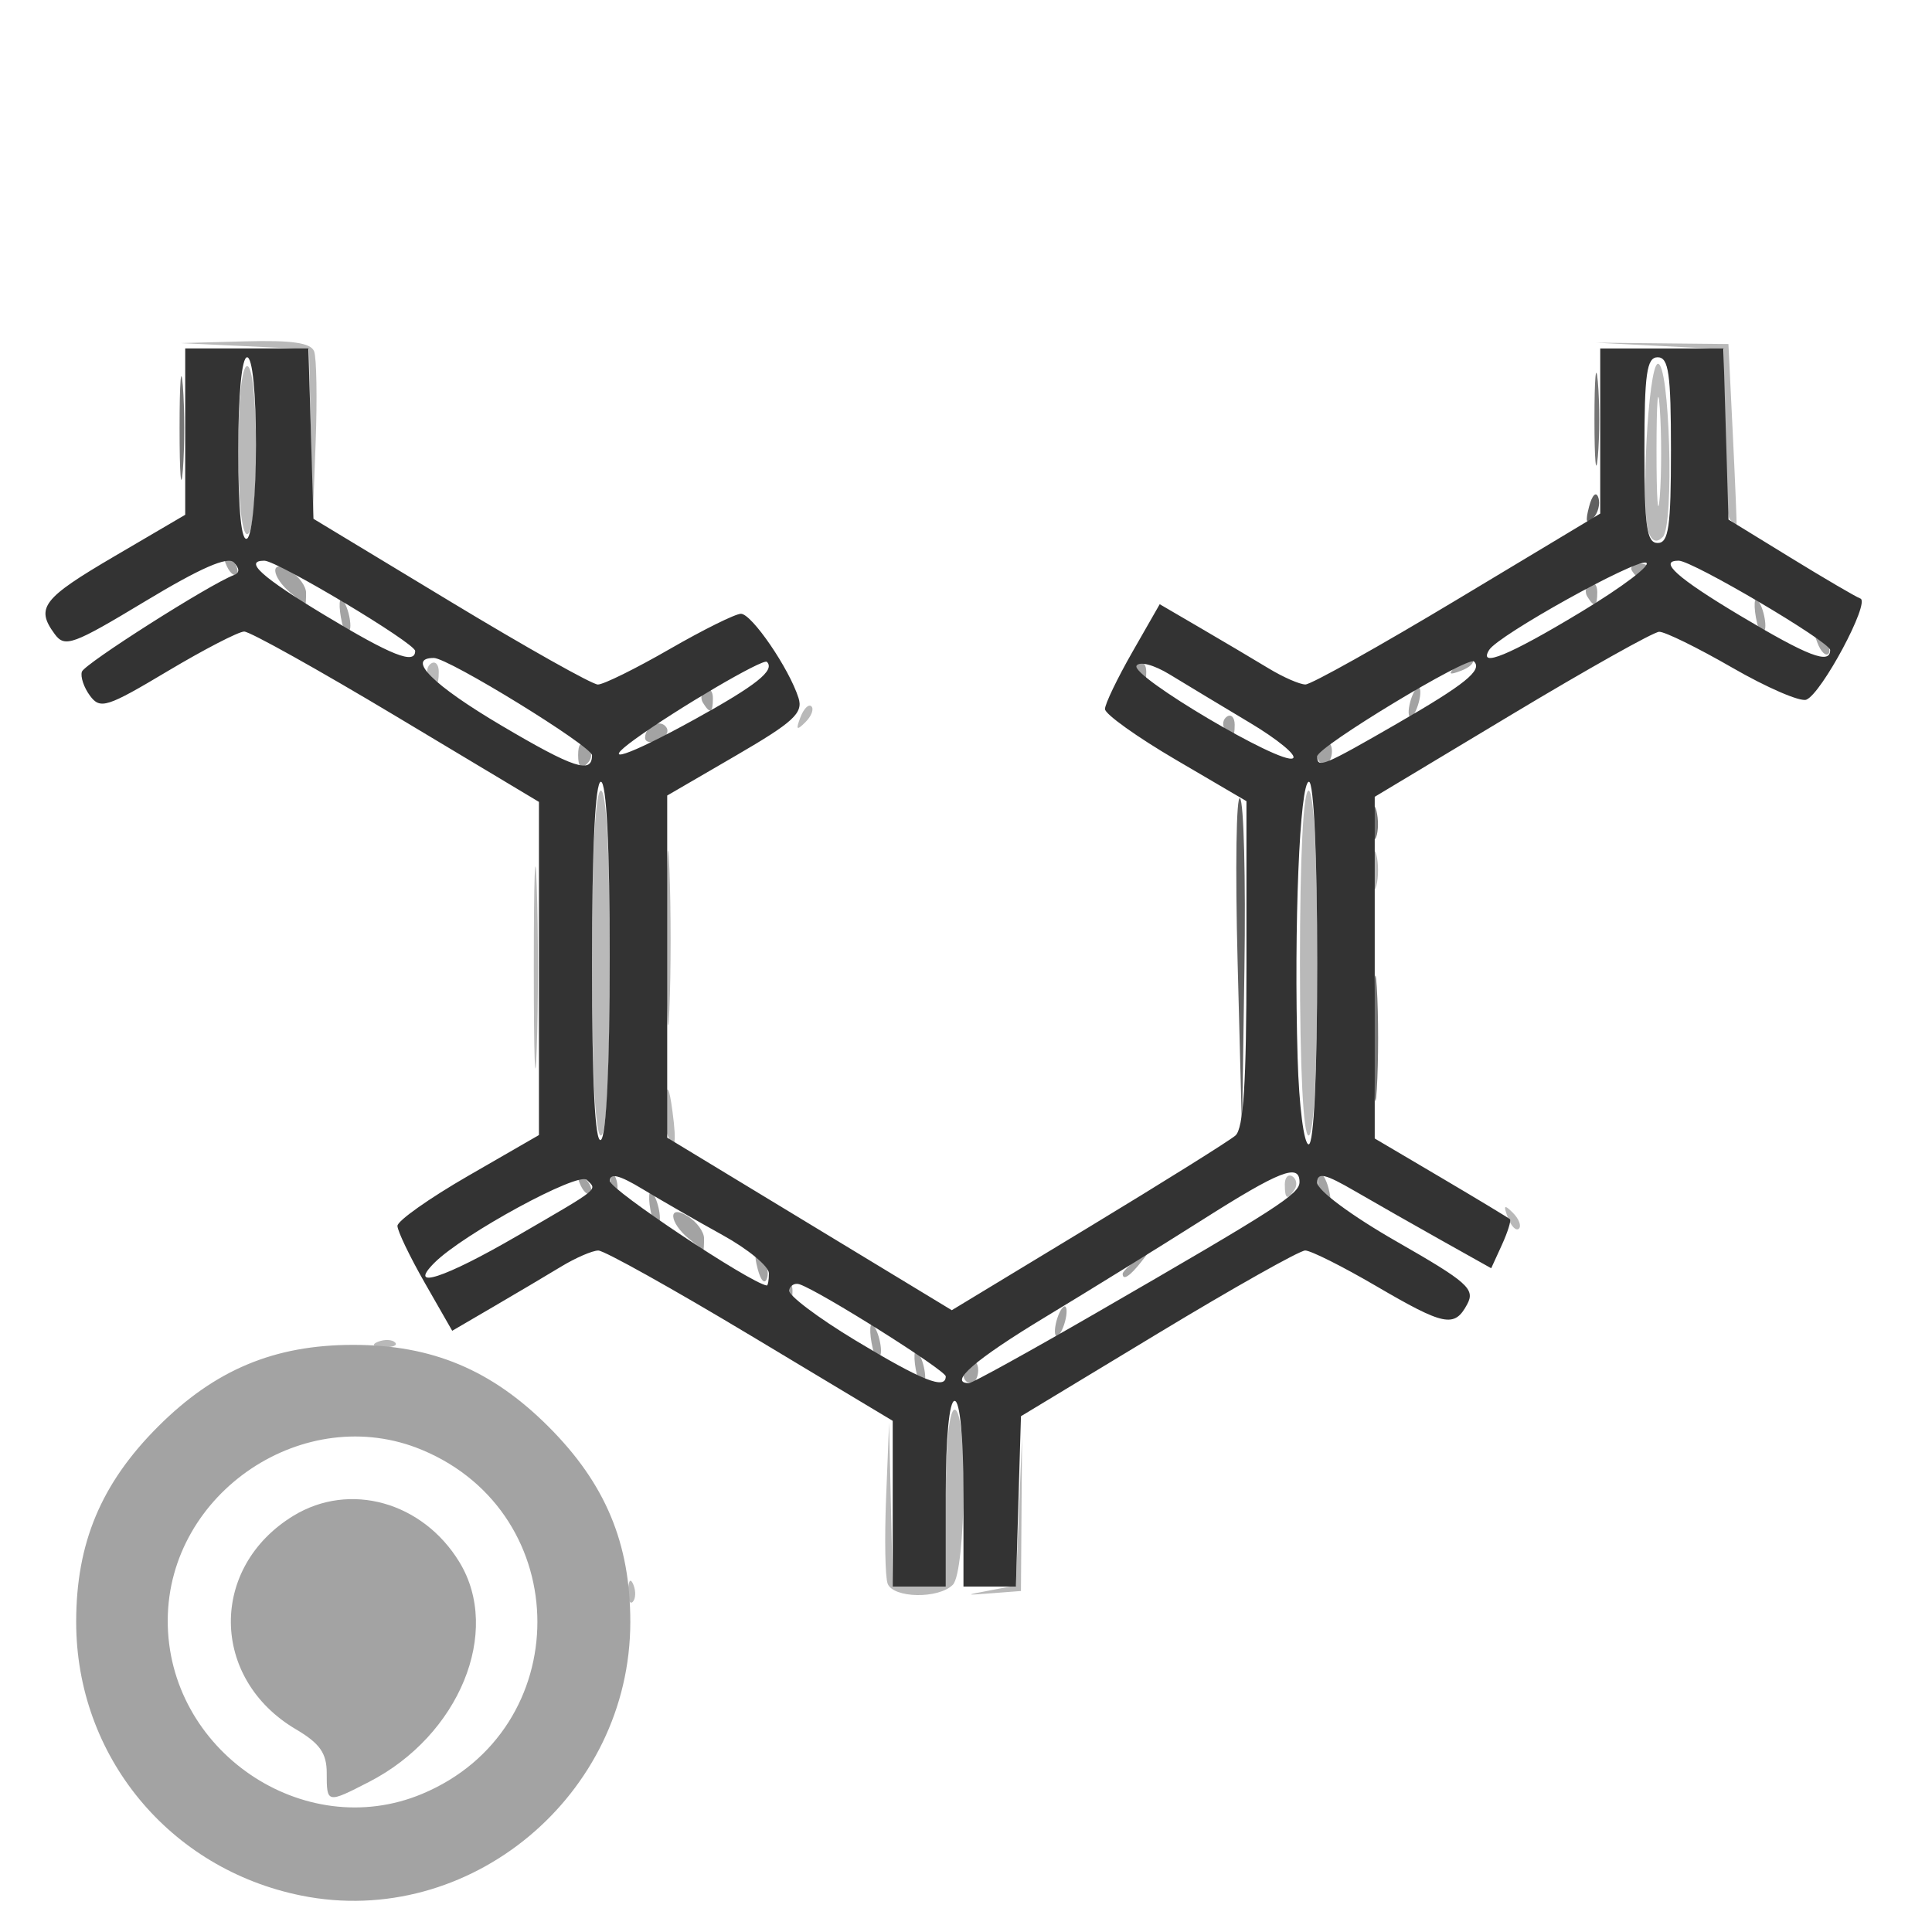
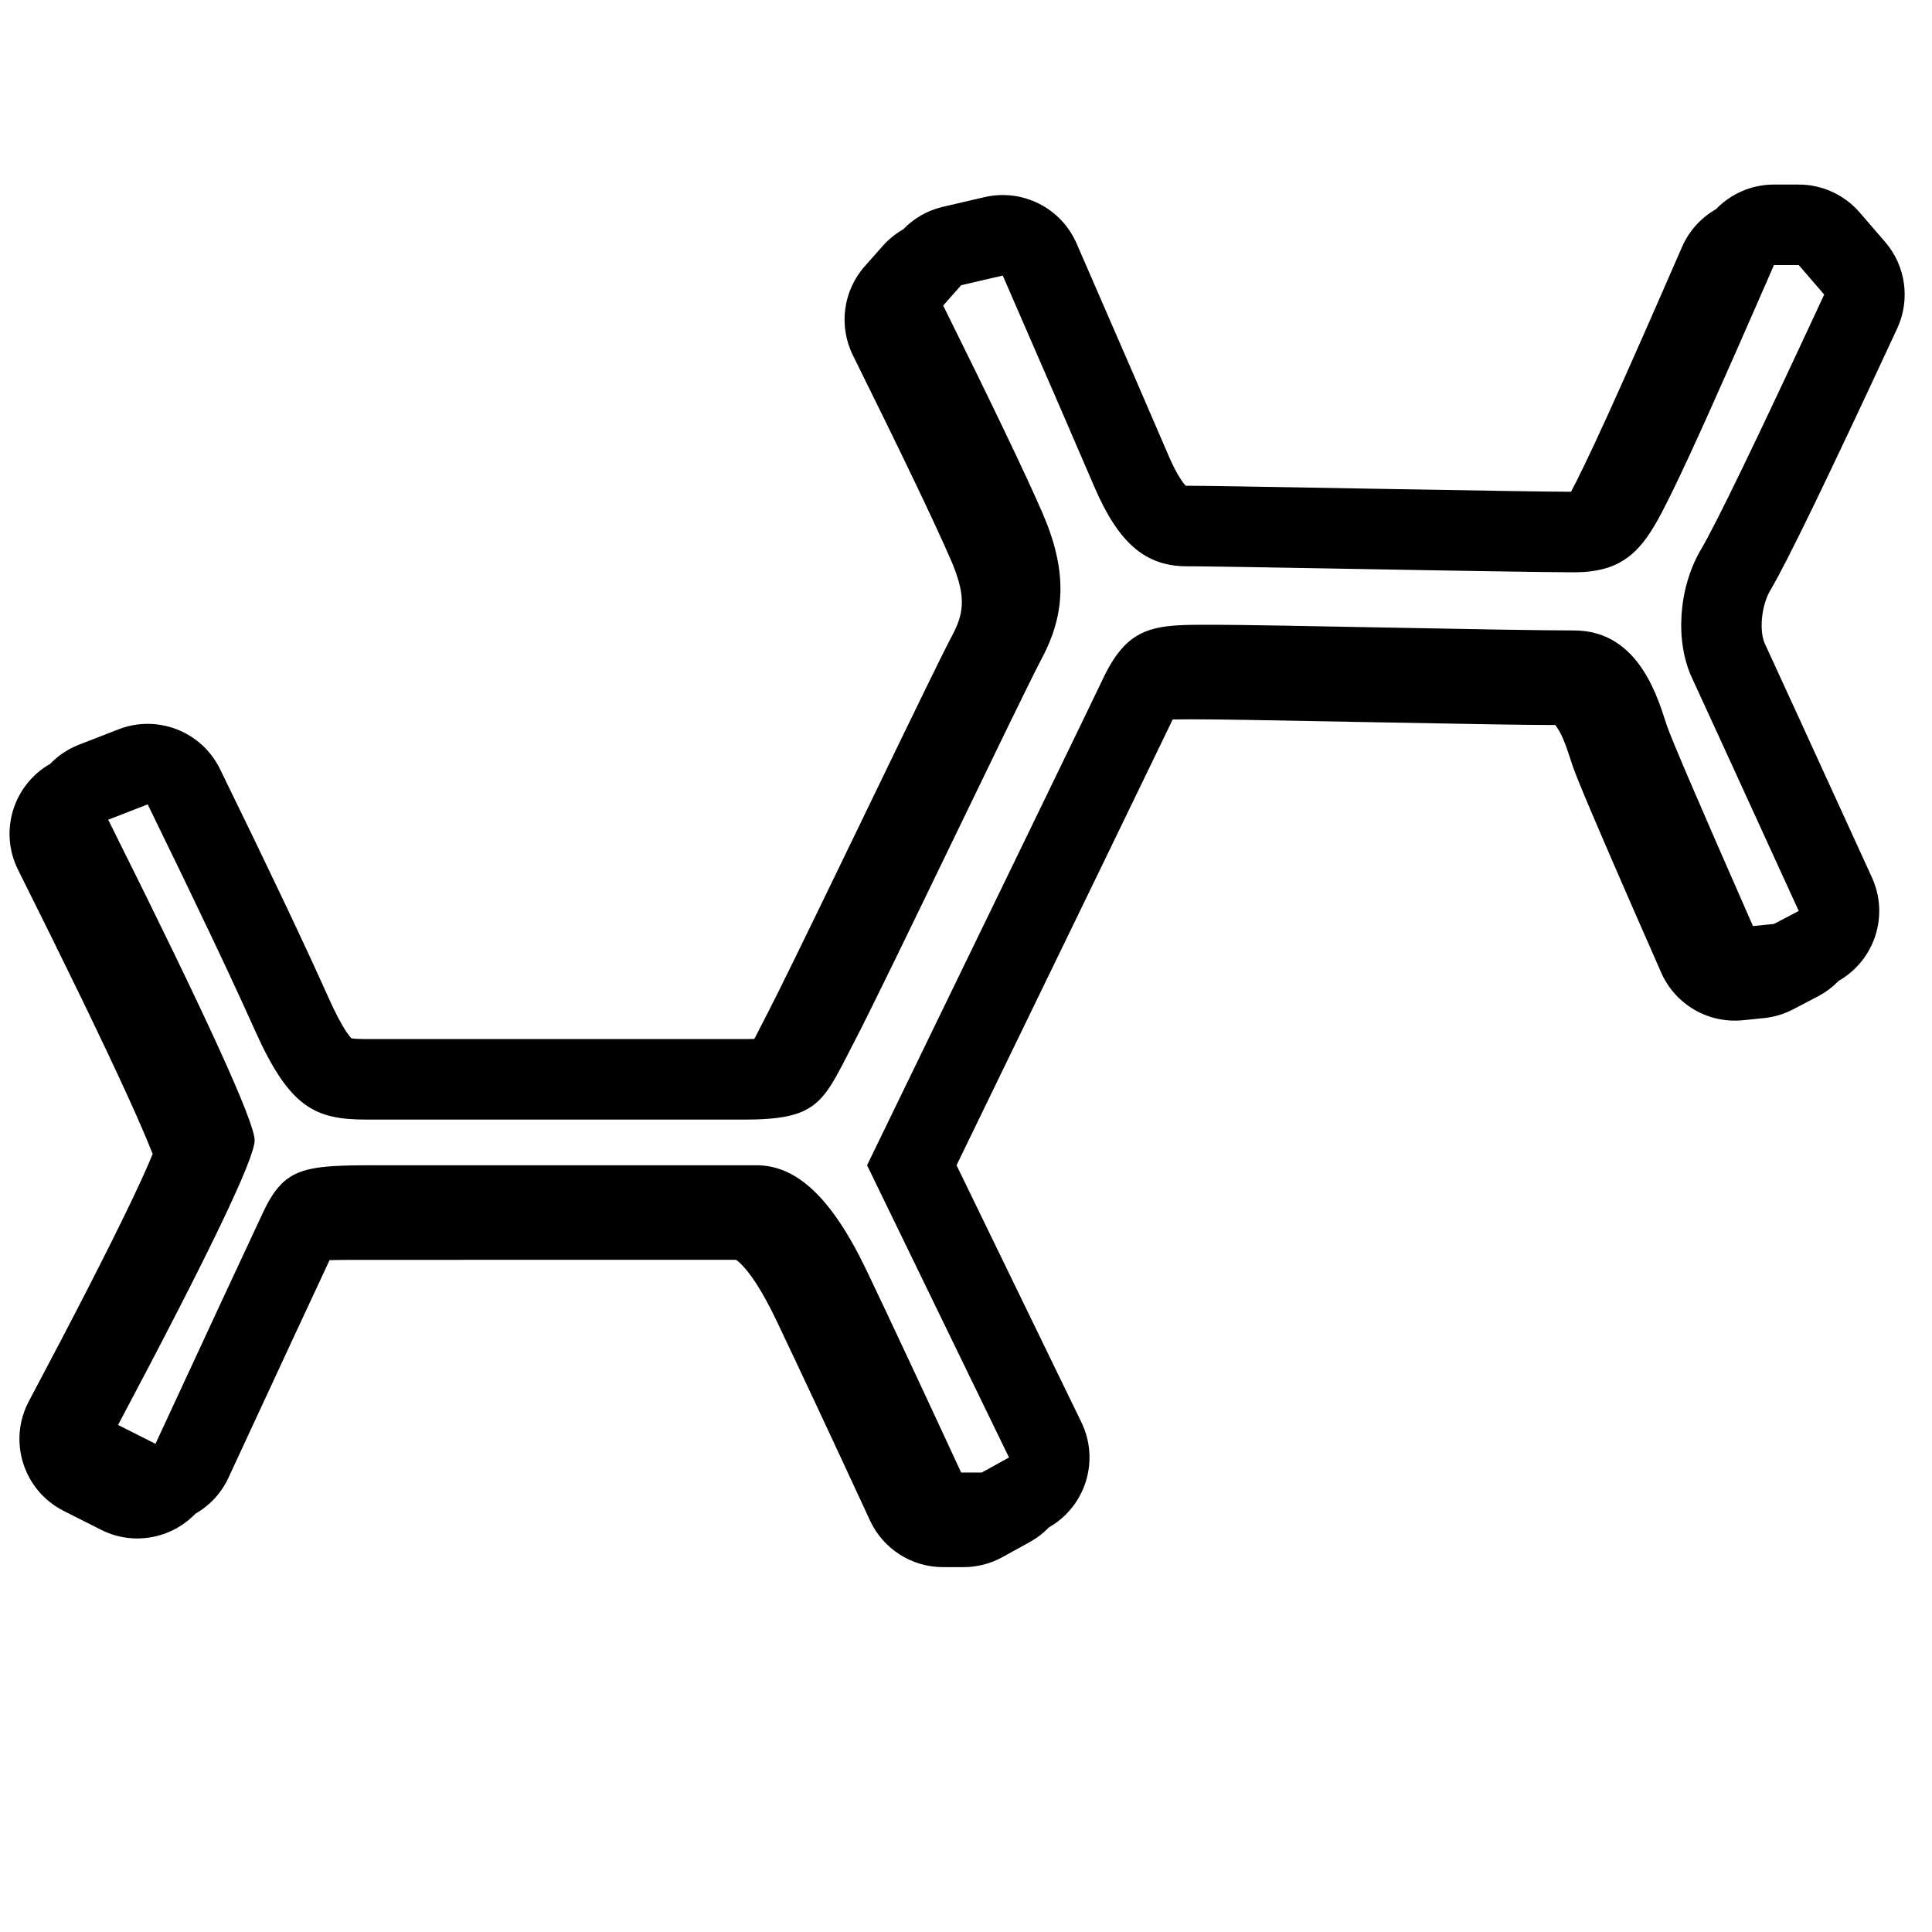
- <svg xmlns="http://www.w3.org/2000/svg" width="100mm" height="100mm" viewBox="0 0 100 100" version="1.1" id="svg515">
-   <defs id="defs512" />
-   <g id="layer1">
-     <g id="g531" transform="translate(-0.6122746,-0.4129133)">
-       <path style="fill:#b9b9b9;fill-opacity:1;stroke-width:0.458" d="m 33.123,82.723 c 0.022,-0.533 0.13,-0.642 0.277,-0.277 0.132,0.33 0.116,0.725 -0.036,0.877 C 33.211,83.476 33.103,83.206 33.123,82.723 Z m 13.433,-0.343 c -0.129,-0.336 -0.164,-2.344 -0.079,-4.463 l 0.155,-3.853 0.093,4.234 0.093,4.234 h 1.373 1.373 v -4.577 c 0,-2.746 0.183,-4.577 0.458,-4.577 0.677,0 0.592,8.38 -0.092,9.063 -0.741,0.741 -3.084,0.699 -3.376,-0.061 z m 5.281,0.354 1.356,-0.257 0.16,-3.864 0.16,-3.864 -0.028,4.007 -0.028,4.007 -1.488,0.114 c -1.435,0.11 -1.439,0.105 -0.132,-0.142 z M 20.184,69.861 c 0.33,-0.132 0.725,-0.116 0.877,0.036 0.152,0.152 -0.118,0.26 -0.601,0.24 -0.533,-0.022 -0.642,-0.13 -0.277,-0.277 z m 58.478,-6.419 c -0.248,-0.652 -0.196,-0.705 0.256,-0.256 0.313,0.311 0.453,0.68 0.313,0.821 -0.141,0.141 -0.397,-0.113 -0.569,-0.565 z M 67.113,61.725 c 0,-0.367 0.175,-0.558 0.389,-0.426 0.214,0.132 0.27,0.432 0.126,0.666 -0.37,0.599 -0.514,0.531 -0.514,-0.24 z M 35.096,58.992 c -0.138,-0.359 -0.174,-1.132 -0.08,-1.717 0.125,-0.782 0.232,-0.609 0.402,0.653 0.24,1.777 0.113,2.196 -0.322,1.063 z m -3.84,-8.731 c 0,-5.646 0.168,-8.926 0.458,-8.926 0.29,0 0.458,3.281 0.458,8.926 0,5.646 -0.168,8.926 -0.458,8.926 -0.29,0 -0.458,-3.281 -0.458,-8.926 z m 36.642,0 c 0,-5.5 0.171,-8.926 0.447,-8.926 0.275,0 0.447,3.426 0.447,8.926 0,5.5 -0.171,8.926 -0.447,8.926 -0.275,0 -0.447,-3.426 -0.447,-8.926 z m -39.656,0.229 c 0,-4.658 0.068,-6.563 0.151,-4.234 0.083,2.329 0.083,6.14 0,8.468 -0.083,2.329 -0.151,0.423 -0.151,-4.234 z m 6.862,-1.602 c 5.96e-4,-4.028 0.071,-5.615 0.156,-3.526 0.085,2.089 0.085,5.385 -0.001,7.324 -0.086,1.939 -0.155,0.23 -0.155,-3.798 z m 36.541,-3.433 c 0,-0.881 0.094,-1.242 0.209,-0.801 0.115,0.441 0.115,1.162 0,1.602 -0.115,0.441 -0.209,0.08 -0.209,-0.801 z M 42.042,37.539 c 0.172,-0.451 0.428,-0.705 0.569,-0.565 0.141,0.141 2.9e-4,0.51 -0.313,0.821 -0.452,0.449 -0.505,0.396 -0.256,-0.256 z M 22.807,35.416 c -0.145,-0.234 -0.088,-0.534 0.126,-0.666 0.214,-0.132 0.389,0.06 0.389,0.426 0,0.772 -0.144,0.839 -0.514,0.24 z m 63.146,-7.43 c -0.431,-1.122 -0.034,-8.619 0.462,-8.74 0.618,-0.151 0.867,8.36 0.262,8.964 -0.309,0.309 -0.547,0.236 -0.724,-0.224 z m 0.571,-6.433 c -0.093,-1.33 -0.17,-0.359 -0.171,2.159 -0.001,2.518 0.075,3.606 0.169,2.419 0.094,-1.187 0.095,-3.247 0.002,-4.577 z m -73.578,2.159 c 0,-2.594 0.185,-4.349 0.458,-4.349 0.273,0 0.458,1.755 0.458,4.349 0,2.594 -0.185,4.349 -0.458,4.349 -0.273,0 -0.458,-1.755 -0.458,-4.349 z m 77.207,3.586 C 89.985,27.13 89.847,25.079 89.847,22.74 v -4.252 l -3.319,-0.169 -3.319,-0.169 3.433,0.035 3.433,0.035 0.229,4.693 c 0.126,2.581 0.212,4.692 0.191,4.692 -0.021,-5.95e-4 -0.175,-0.138 -0.343,-0.306 z M 16.702,22.931 16.608,18.488 13.289,18.33 9.97,18.172 13.304,18.081 c 2.417,-0.066 3.397,0.076 3.567,0.517 0.128,0.335 0.164,2.446 0.08,4.692 l -0.154,4.084 z" id="path541" />
-       <path style="fill:#a3a3a3;fill-opacity:1;stroke-width:0.458" d="M 16.21,98.528 C 9.37,97.15 4.555,91.299 4.555,84.364 c 0,-4.083 1.291,-7.163 4.234,-10.107 2.944,-2.944 6.024,-4.234 10.107,-4.234 4.083,0 7.163,1.291 10.107,4.234 2.944,2.944 4.234,6.024 4.234,10.107 0,8.977 -8.339,15.914 -17.028,14.164 z M 22.459,93.265 c 7.958,-3.324 7.958,-14.479 0,-17.804 -6.066,-2.534 -13.131,2.189 -13.165,8.802 -0.035,6.748 7.017,11.57 13.165,9.002 z m -4.935,-1.075 c 0,-1.032 -0.356,-1.538 -1.598,-2.271 -4.433,-2.615 -4.497,-8.385 -0.123,-11.052 2.911,-1.775 6.687,-0.719 8.589,2.401 2.198,3.605 -0.009,8.975 -4.676,11.375 -2.179,1.121 -2.193,1.118 -2.193,-0.454 z M 48.157,71.89 c -0.247,-0.808 -0.29,-1.736 -0.07,-1.516 0.334,0.334 0.567,1.631 0.293,1.631 -0.104,0 -0.204,-0.051 -0.223,-0.114 z m 2.324,-0.316 c 0,-0.237 0.172,-0.537 0.381,-0.666 0.21,-0.13 0.381,0.064 0.381,0.431 0,0.367 -0.172,0.666 -0.381,0.666 -0.21,0 -0.381,-0.194 -0.381,-0.431 z M 45.869,70.517 c -0.247,-0.808 -0.29,-1.736 -0.07,-1.516 0.334,0.334 0.567,1.631 0.293,1.631 -0.104,0 -0.204,-0.051 -0.223,-0.114 z m 9.364,-1.432 c 0.058,-0.393 0.233,-0.843 0.389,-0.999 0.156,-0.156 0.237,0.038 0.179,0.431 -0.058,0.393 -0.233,0.843 -0.389,0.999 -0.156,0.156 -0.237,-0.038 -0.179,-0.431 z M 41.117,67.459 c -0.145,-0.234 -0.088,-0.534 0.126,-0.666 0.214,-0.132 0.389,0.06 0.389,0.426 0,0.772 -0.144,0.839 -0.514,0.24 z m -1.287,-1.368 c -0.199,-0.761 -0.14,-0.94 0.2,-0.6 0.266,0.266 0.394,0.754 0.283,1.084 -0.114,0.343 -0.322,0.135 -0.484,-0.484 z m 18.891,0.248 c 0,-0.095 0.36,-0.456 0.801,-0.801 0.726,-0.569 0.742,-0.553 0.173,0.173 -0.598,0.762 -0.974,1.005 -0.974,0.628 z M 36.291,64.55 c -1.063,-0.866 -1.127,-1.84 -0.078,-1.185 0.462,0.289 0.841,0.806 0.841,1.149 0,0.343 -0.017,0.618 -0.038,0.61 -0.021,-0.008 -0.347,-0.266 -0.725,-0.574 z M 34.425,63.651 c -0.247,-0.808 -0.29,-1.736 -0.07,-1.516 0.334,0.334 0.567,1.631 0.293,1.631 -0.104,0 -0.204,-0.051 -0.223,-0.114 z m 34.524,-1.507 c -0.149,-0.389 -0.169,-0.809 -0.044,-0.934 0.125,-0.125 0.337,0.193 0.471,0.706 0.285,1.091 -0.032,1.259 -0.428,0.227 z m -38.35,-0.533 c -0.248,-0.652 -0.196,-0.705 0.256,-0.256 0.313,0.311 0.453,0.68 0.313,0.821 -0.141,0.141 -0.397,-0.113 -0.569,-0.565 z m 1.609,0.057 c 0.022,-0.533 0.13,-0.642 0.277,-0.277 0.132,0.33 0.116,0.725 -0.036,0.877 -0.152,0.152 -0.26,-0.118 -0.24,-0.601 z M 30.536,39.504 c 0,-0.593 0.155,-0.748 0.451,-0.451 0.296,0.296 0.296,0.606 0,0.902 -0.296,0.296 -0.451,0.142 -0.451,-0.451 z m 38.255,0.027 c 0,-0.237 0.172,-0.537 0.381,-0.666 0.21,-0.13 0.381,0.064 0.381,0.431 0,0.367 -0.172,0.666 -0.381,0.666 -0.21,0 -0.381,-0.194 -0.381,-0.431 z M 34.002,38.601 c 0,-0.621 0.813,-1.006 1.11,-0.526 0.142,0.229 -0.05,0.535 -0.426,0.68 -0.376,0.144 -0.684,0.075 -0.684,-0.154 z m 30.002,-0.439 c -0.145,-0.234 -0.088,-0.534 0.126,-0.666 0.214,-0.132 0.389,0.06 0.389,0.426 0,0.772 -0.144,0.839 -0.514,0.24 z m 9.538,-1.121 c 0.058,-0.393 0.233,-0.843 0.389,-0.999 0.156,-0.156 0.237,0.038 0.179,0.431 -0.058,0.393 -0.233,0.843 -0.389,0.999 -0.156,0.156 -0.237,-0.038 -0.179,-0.431 z M 36.997,36.789 c -0.145,-0.234 -0.088,-0.534 0.126,-0.666 0.214,-0.132 0.389,0.06 0.389,0.426 0,0.772 -0.144,0.839 -0.514,0.24 z m 22.43,-1.373 c -0.145,-0.234 -0.088,-0.534 0.126,-0.666 0.214,-0.132 0.389,0.06 0.389,0.426 0,0.772 -0.144,0.839 -0.514,0.24 z m 16.566,-0.546 c 0.311,-0.313 0.68,-0.453 0.821,-0.313 0.141,0.141 -0.113,0.397 -0.565,0.569 -0.652,0.248 -0.705,0.196 -0.256,-0.256 z m 18.69,-1.182 c -0.248,-0.652 -0.196,-0.705 0.256,-0.256 0.313,0.311 0.453,0.68 0.313,0.821 -0.141,0.141 -0.397,-0.113 -0.569,-0.565 z M 18.404,32.981 c -0.247,-0.808 -0.29,-1.736 -0.07,-1.516 0.334,0.334 0.567,1.631 0.293,1.631 -0.104,0 -0.204,-0.051 -0.223,-0.114 z m 73.24,0 c -0.247,-0.808 -0.29,-1.736 -0.07,-1.516 0.334,0.334 0.567,1.631 0.293,1.631 -0.104,0 -0.204,-0.051 -0.223,-0.114 z M 15.692,31.134 c -1.063,-0.866 -1.127,-1.84 -0.078,-1.185 0.462,0.289 0.841,0.806 0.841,1.149 0,0.343 -0.017,0.618 -0.038,0.61 -0.021,-0.008 -0.347,-0.266 -0.725,-0.574 z m 67.08,0.162 c -0.145,-0.234 -0.088,-0.534 0.126,-0.666 0.214,-0.132 0.389,0.06 0.389,0.426 0,0.772 -0.144,0.839 -0.514,0.24 z M 12.289,29.568 c -0.248,-0.652 -0.196,-0.705 0.256,-0.256 0.313,0.311 0.453,0.68 0.313,0.821 -0.141,0.141 -0.397,-0.113 -0.569,-0.565 z m 72.8,0.4 c -0.13,-0.21 0.055,-0.381 0.411,-0.381 0.355,0 0.54,0.172 0.411,0.381 -0.13,0.21 -0.314,0.381 -0.411,0.381 -0.096,0 -0.281,-0.172 -0.411,-0.381 z" id="path539" />
-       <path style="fill:#767676;fill-opacity:1;stroke-width:0.458" d="m 71.711,54.152 c 0,-2.895 0.074,-4.08 0.165,-2.632 0.091,1.448 0.091,3.816 0,5.264 -0.091,1.448 -0.165,0.263 -0.165,-2.632 z m -0.084,-11.215 c 0.009,-0.755 0.112,-1.009 0.228,-0.563 0.116,0.445 0.108,1.063 -0.017,1.373 -0.125,0.31 -0.22,-0.054 -0.211,-0.81 z M 9.907,22.568 c 0,-2.392 0.077,-3.37 0.171,-2.174 0.094,1.196 0.094,3.153 0,4.349 -0.094,1.196 -0.171,0.217 -0.171,-2.174 z M 83.141,22.11 c 0,-2.14 0.079,-3.015 0.175,-1.945 0.096,1.07 0.096,2.821 0,3.891 -0.096,1.07 -0.175,0.195 -0.175,-1.945 z" id="path537" />
-       <path style="fill:#606060;fill-opacity:1;stroke-width:0.458" d="m 64.67,50.169 c -0.125,-4.834 -0.069,-8.63 0.126,-8.435 0.195,0.195 0.297,4.151 0.228,8.79 l -0.126,8.435 z M 82.858,26.651 c 0.162,-0.619 0.369,-0.826 0.484,-0.484 0.11,0.33 -0.017,0.818 -0.283,1.084 -0.34,0.34 -0.399,0.161 -0.2,-0.6 z" id="path535" />
-       <path style="fill:#333333;fill-opacity:1;stroke-width:0.458" d="m 46.819,78.244 v -4.289 l -7.342,-4.408 c -4.038,-2.425 -7.591,-4.408 -7.896,-4.407 -0.305,9.15e-4 -1.172,0.376 -1.928,0.834 -0.755,0.458 -2.332,1.392 -3.504,2.076 l -2.131,1.244 -1.417,-2.477 c -0.779,-1.362 -1.417,-2.691 -1.417,-2.953 0,-0.262 1.648,-1.427 3.662,-2.589 l 3.662,-2.112 v -8.622 -8.622 l -7.361,-4.411 c -4.048,-2.426 -7.602,-4.409 -7.896,-4.406 -0.294,0.003 -2.08,0.927 -3.969,2.054 C 6.143,37.03 5.801,37.138 5.272,36.427 4.954,36 4.765,35.438 4.851,35.179 c 0.137,-0.41 6.61,-4.524 7.866,-5 0.305,-0.115 0.305,-0.334 0,-0.655 C 12.401,29.192 10.983,29.813 8.139,31.528 4.39,33.79 3.968,33.944 3.448,33.238 2.439,31.871 2.805,31.393 6.537,29.205 l 3.662,-2.147 v -4.305 -4.305 h 3.188 3.188 l 0.131,4.409 0.131,4.409 7.095,4.289 c 3.902,2.359 7.334,4.289 7.627,4.289 0.293,0 1.961,-0.824 3.708,-1.831 1.747,-1.007 3.41,-1.831 3.696,-1.831 0.559,0 2.498,2.835 2.981,4.359 0.248,0.781 -0.261,1.248 -3.252,2.987 l -3.545,2.061 v 8.855 8.855 l 7.365,4.465 7.365,4.465 7.054,-4.273 c 3.88,-2.35 7.311,-4.495 7.626,-4.767 0.419,-0.362 0.572,-2.744 0.572,-8.901 v -8.407 l -3.662,-2.147 c -2.014,-1.181 -3.662,-2.36 -3.662,-2.62 0,-0.26 0.638,-1.587 1.417,-2.95 l 1.417,-2.477 2.131,1.244 c 1.172,0.684 2.748,1.618 3.504,2.076 0.755,0.458 1.613,0.833 1.907,0.834 0.294,9.62e-4 3.847,-1.989 7.896,-4.422 l 7.363,-4.424 v -4.273 -4.273 h 3.188 3.188 l 0.131,4.428 0.131,4.428 3.204,1.967 c 1.762,1.082 3.393,2.036 3.624,2.121 0.523,0.191 -2.014,4.934 -2.801,5.236 -0.316,0.121 -2.039,-0.624 -3.829,-1.656 -1.79,-1.032 -3.494,-1.869 -3.786,-1.859 -0.293,0.009 -3.725,1.935 -7.627,4.279 l -7.095,4.262 v 8.843 8.843 l 3.433,2.025 c 1.888,1.114 3.492,2.083 3.565,2.153 0.072,0.07 -0.116,0.67 -0.418,1.333 L 77.797,66.057 75.24,64.624 c -1.407,-0.788 -3.433,-1.942 -4.503,-2.563 -1.55,-0.9 -1.945,-0.988 -1.945,-0.434 0,0.396 1.772,1.71 4.118,3.052 3.667,2.099 4.066,2.453 3.646,3.239 -0.66,1.233 -1.174,1.13 -4.732,-0.949 -1.723,-1.007 -3.368,-1.831 -3.655,-1.831 -0.287,0 -3.714,1.93 -7.617,4.289 l -7.095,4.289 -0.131,4.409 -0.131,4.409 h -1.357 -1.357 v -4.806 c 0,-2.899 -0.182,-4.806 -0.458,-4.806 -0.276,0 -0.458,1.907 -0.458,4.806 v 4.806 h -1.373 -1.373 z m 2.746,-6.588 c 0,-0.314 -6.514,-4.417 -7.573,-4.77 -0.241,-0.08 -0.483,0.06 -0.538,0.312 -0.055,0.252 1.49,1.418 3.433,2.592 3.447,2.082 4.677,2.573 4.677,1.866 z m 7.728,-3.253 c 9.48,-5.477 10.582,-6.186 10.582,-6.809 0,-0.985 -1.013,-0.59 -5.035,1.962 -2.14,1.358 -5.796,3.621 -8.125,5.028 -3.639,2.199 -5.048,3.42 -3.945,3.42 0.159,0 3.095,-1.621 6.523,-3.601 z M 40.411,66.317 c 0,-0.359 -1.081,-1.25 -2.403,-1.98 -1.322,-0.73 -3.176,-1.796 -4.12,-2.368 -1.225,-0.742 -1.713,-0.863 -1.705,-0.423 0.008,0.45 7.221,5.254 8.114,5.404 0.063,0.011 0.114,-0.274 0.114,-0.633 z M 27.374,64.389 c 4.366,-2.536 4.154,-2.366 3.615,-2.905 -0.439,-0.439 -6.401,2.801 -7.887,4.286 -1.438,1.438 0.495,0.813 4.272,-1.382 z m 4.797,-14.384 c 0,-5.78 -0.168,-9.128 -0.458,-9.128 -0.29,0 -0.458,3.442 -0.458,9.411 0,6.157 0.158,9.313 0.458,9.128 0.28,-0.173 0.458,-3.819 0.458,-9.411 z m 36.62,0.256 c 0,-5.521 -0.176,-9.384 -0.428,-9.384 -0.478,0 -0.785,7.486 -0.586,14.305 0.072,2.472 0.327,4.463 0.572,4.463 0.269,0 0.442,-3.66 0.442,-9.384 z M 31.256,39.508 c 0,-0.465 -7.433,-5.039 -8.189,-5.039 -1.456,0 -0.055,1.399 3.508,3.503 3.737,2.207 4.68,2.517 4.68,1.536 z m 34.024,-1.7 c -1.468,-0.878 -3.322,-1.996 -4.12,-2.483 -0.828,-0.505 -1.567,-0.699 -1.72,-0.452 -0.324,0.524 7.501,5.154 8.093,4.788 0.229,-0.141 -0.785,-0.976 -2.253,-1.854 z m 7.648,0.056 c 3.52,-2.03 4.428,-2.764 3.98,-3.212 -0.303,-0.303 -8.117,4.424 -8.117,4.91 0,0.639 0.3,0.516 4.138,-1.698 z M 36.567,37.647 c 3.203,-1.768 4.175,-2.542 3.739,-2.977 -0.19,-0.19 -4.65,2.427 -6.834,4.009 -1.922,1.393 -0.345,0.867 3.094,-1.032 z m -14.466,-3.54 c 0,-0.405 -7.133,-4.673 -7.808,-4.673 -1.082,0 -0.141,0.849 3.127,2.821 3.47,2.094 4.681,2.573 4.681,1.852 z m 60.334,-2.012 c 2.161,-1.305 3.681,-2.456 3.376,-2.558 -0.561,-0.187 -7.651,3.756 -8.121,4.517 -0.586,0.949 1.047,0.274 4.744,-1.959 z m 12.906,1.964 c 0,-0.421 -7.129,-4.626 -7.842,-4.626 -1.075,0 -0.075,0.897 3.15,2.826 3.557,2.127 4.692,2.563 4.692,1.801 z M 13.861,23.456 c 0,-2.728 -0.183,-4.55 -0.458,-4.55 -0.276,0 -0.458,1.916 -0.458,4.833 0,3.106 0.164,4.732 0.458,4.55 0.255,-0.158 0.458,-2.293 0.458,-4.833 z m 73.24,0.256 c 0,-3.967 -0.12,-4.806 -0.687,-4.806 -0.567,0 -0.687,0.839 -0.687,4.806 0,3.967 0.12,4.806 0.687,4.806 0.567,0 0.687,-0.839 0.687,-4.806 z" id="path533" />
-     </g>
-   </g>
+ <svg xmlns="http://www.w3.org/2000/svg" height="960" viewBox="0 0 960 960" width="960">
+   <path d="m365.812 626.009-186.322.001c-7.281.003-12.095.039-15.714.142l-.014-.001-.192.412c-8.624 18.423-25.032 53.737-49.187 105.866l-.846 1.825c-3.616 7.804-9.416 13.878-16.327 17.849l-.131.073-.355.367c-11.703 11.859-30.107 15.564-45.927 7.889l-.607-.301-18.576-9.396c-19.991-10.112-27.78-34.668-17.273-54.454 22.386-42.155 39.126-74.801 50.157-97.795 5.076-10.58 8.873-18.975 11.34-25.021l.018-.048-.144-.371c-2.655-6.809-6.807-16.429-12.402-28.697l-.359-.787c-11.9-26.046-29.91-63.212-53.978-111.37-9.583-19.176-2.274-42.071 15.667-52.466l.281-.16.276-.287c3.695-3.768 8.205-6.866 13.417-8.994l.655-.261 19.622-7.622c19.373-7.526 41.283 1.039 50.415 19.709 24.155 49.38 42.048 87.075 53.738 113.231 3.5 7.831 6.501 13.502 9.064 17.348.948 1.423 1.755 2.473 2.41 3.199l.02.022.154.026c1.36.212 3.532.356 6.74.367l188.987-0c1.474-.004 2.832-.025 4.078-.062l.337-.011.017-.031c.589-1.144 1.519-2.955 2.468-4.801l.335-.652c1.061-2.063 2.098-4.078 2.664-5.164 6.134-11.78 18.734-37.592 45.18-92.284.084-.173.084-.173.167-.345 34.489-71.327 42.448-87.681 47.798-97.813 6.147-11.642 6.216-20.404-1.3-37.656-7.985-18.33-24.167-52.122-48.349-100.916-7.228-14.584-4.898-32.093 5.893-44.279l8.932-10.088c2.817-3.182 6.106-5.875 9.73-7.997l.409-.235.04-.042c5.218-5.402 11.859-9.232 19.165-11.039l.563-.135 20.677-4.797c18.789-4.359 38.013 5.31 45.714 22.994 22.253 51.098 37.417 86.076 45.517 104.996 2.2 5.139 4.269 9.127 6.169 12.05.747 1.148 1.427 2.069 2.032 2.782.154.181.295.34.423.478l.1.107.043.003c.113.005.237.008.371.01l.209.001.534 0c8.822.009 22.948.245 93.237 1.49 1.257.022 1.257.022 2.513.044l5.031.089c49.599.875 76.956 1.301 89.264 1.341l.244.001.036-.066c.779-1.441 1.623-3.074 2.672-5.167l.321-.642c.983-1.97 2.143-4.335 3.584-7.292 2.906-5.967 6.704-14.103 11.383-24.387l.835-1.837c9.004-19.834 21.129-47.277 36.314-82.197 3.494-8.034 9.426-14.508 16.708-18.705l.163-.093.163-.168c7.288-7.476 17.364-11.952 28.171-12.083h12.805c11.628 0 22.68 5.06 30.279 13.862l12.647 14.65c10.273 11.9 12.622 28.714 6.006 42.974-33.976 73.222-54.452 115.59-63.043 130.134-4.661 7.891-5.508 20.509-2.722 26.522 5.573 12.03 23.285 50.699 53.213 116.174 8.577 18.765 1.454 40.858-16.187 51.158l-.36.205-.362.374c-2.702 2.736-5.842 5.121-9.381 7.042l-.562.299-12.328 6.443c-4.507 2.355-9.421 3.83-14.48 4.344l-10.414 1.059c-17.256 1.755-33.677-7.811-40.661-23.687-4.832-10.984-9.248-21.047-13.26-30.217l-1.322-3.024c-17.429-39.876-26.886-62.173-29.371-69.35l-.024-.069-.068-.201c-.484-1.447-2.323-7.081-2.937-8.8-1.059-2.961-2.098-5.415-3.184-7.482-.744-1.414-1.466-2.56-2.128-3.417-.087-.112-.169-.215-.245-.308l-.11-.132c-13.973-.008-37.808-.393-87.205-1.329l-1.52-.029c-1.691-.032-1.691-.032-3.381-.064-57.035-1.084-75.143-1.395-86.358-1.407l-3.95-0c-3.005.002-5.397.019-7.359.058l-.286.005-.155.323c-10.86 22.576-45.987 95.013-105.491 217.541l-1.772 3.647 62.046 127.728c9.208 18.955 2.123 41.761-16.104 52.191l-.044.024-.146.153c-2.547 2.618-5.493 4.925-8.808 6.822l-.556.312-13.584 7.494c-5.917 3.264-12.564 4.976-19.322 4.976h-10.194c-15.59 0-29.759-9.058-36.304-23.207-19.109-41.311-34.633-74.487-46.559-99.504-6.919-14.513-13.151-23.858-18.155-28.532-.726-.678-1.337-1.169-1.829-1.502zm414.636-341.665-.059-0c-.357-.001-.726-.003-1.108-.005-.177-.001-.357-.002-.539-.003-.248-.001-.5-.003-.758-.004-.656-.004-1.342-.009-2.058-.015-.089-.001-.177-.001-.266-.002-.469-.004-.949-.008-1.441-.012-.168-.002-.337-.003-.507-.005-.475-.004-.961-.009-1.456-.014-.883-.009-1.798-.019-2.743-.029-.348-.004-.702-.008-1.059-.012-.07-.001-.14-.002-.211-.002l.211.002c-.923-.011-1.873-.022-2.851-.034-.258-.003-.518-.006-.779-.01-.438-.005-.881-.011-1.329-.017-.517-.007-1.041-.013-1.572-.02-1.102-.015-2.233-.03-3.389-.046-.376-.005-.755-.01-1.136-.016-.136-.002-.274-.004-.412-.006-.52-.007-1.044-.015-1.574-.022-.419-.006-.84-.012-1.265-.018-.794-.011-1.598-.023-2.412-.035-.365-.005-.731-.011-1.1-.016-.33-.005-.663-.01-.996-.015-.447-.007-.897-.013-1.349-.02-1.313-.02-2.649-.04-4.006-.061-.176-.003-.353-.005-.53-.008-.42-.007-.841-.013-1.263-.02-.647-.01-1.3-.02-1.956-.031-.385-.006-.771-.012-1.158-.018-.967-.015-1.943-.031-2.928-.047-.51-.008-1.022-.016-1.536-.025-.845-.014-1.695-.028-2.551-.042-.498-.008-.998-.016-1.499-.025-.253-.004-.506-.008-.759-.012-1.044-.017-2.095-.035-3.154-.052-.479-.008-.958-.016-1.439-.024-1.048-.018-2.103-.035-3.164-.053-.751-.013-1.506-.025-2.264-.038-.162-.003-.324-.005-.485-.008-.761-.013-1.525-.026-2.291-.039-2.086-.036-4.191-.072-6.311-.108-.021-0-.043-.001-.064-.001l.064.001c-.367-.006-.735-.013-1.104-.019l1.039.018c-.68-.012-1.361-.023-2.044-.035-1.168-.02-2.341-.041-3.517-.061-.754-.013-1.509-.026-2.266-.039-.51-.009-1.019-.018-1.53-.027-.476-.008-.953-.017-1.43-.025-.155-.003-.311-.005-.466-.008-.872-.015-1.746-.031-2.621-.046-.401-.007-.803-.014-1.205-.021-.631-.011-1.263-.022-1.894-.033l-2.362-.042c-.394-.007-.788-.014-1.182-.021l-5.032-.089-2.565-.045c-.855-.015-1.709-.03-2.563-.045l-2.559-.045c-1.147-.02-2.291-.041-3.434-.061-.081-.001-.163-.003-.245-.004-.158-.003-.316-.006-.474-.008-1.087-.019-2.171-.039-3.253-.058-.236-.004-.472-.008-.707-.013-.385-.007-.77-.014-1.155-.02-.471-.008-.941-.017-1.41-.025-.147-.003-.295-.005-.442-.008-.303-.005-.605-.011-.907-.016-1.543-.027-3.079-.055-4.606-.082-.399-.007-.796-.014-1.194-.021-1.828-.032-3.642-.064-5.44-.096-.527-.009-1.053-.019-1.577-.028-.096-.002-.191-.003-.286-.005l.286.005c-.297-.005-.593-.01-.889-.016l.602.011c-.633-.011-1.264-.022-1.892-.033-1.678-.029-3.34-.059-4.983-.087-.109-.002-.219-.004-.328-.006-.523-.009-1.045-.018-1.564-.027-1.398-.024-2.782-.048-4.151-.072-1.287-.022-2.56-.044-3.818-.066-.793-.014-1.581-.027-2.362-.04-.379-.006-.756-.013-1.131-.019-.27-.005-.54-.009-.81-.014-.511-.009-1.018-.017-1.523-.026-.573-.01-1.142-.019-1.708-.029-1.239-.021-2.459-.041-3.659-.061-.236-.004-.472-.008-.706-.012-.319-.005-.636-.011-.951-.016l-.981-.016c-1.139-.019-2.259-.037-3.357-.055-.081-.001-.162-.003-.244-.004-.609-.01-1.211-.02-1.807-.029-.122-.002-.244-.004-.367-.006l.367.006c-.539-.009-1.073-.017-1.601-.025-.135-.002-.269-.004-.404-.006-.567-.009-1.129-.018-1.683-.026-.044-.001-.088-.001-.131-.002l.131.002c-.637-.01-1.264-.02-1.882-.029-.409-.006-.814-.012-1.214-.018-1.135-.017-2.237-.034-3.301-.049-.156-.002-.311-.005-.465-.007-1.143-.017-2.242-.032-3.296-.046-.211-.003-.419-.006-.625-.008-.487-.007-.964-.013-1.431-.019-.541-.007-1.068-.014-1.579-.02-.325-.004-.644-.008-.956-.012-.35-.004-.692-.008-1.026-.012-.656-.007-1.282-.014-1.877-.02-.429-.004-.842-.008-1.238-.012-.526-.005-1.023-.009-1.491-.012-.108-.001-.215-.002-.32-.002-.131-.001-.259-.002-.385-.002-.333-.002-.649-.004-.947-.005-.264-.001-.515-.002-.751-.002l-.315-0c-20.612 0-34.031-11.457-46.118-39.688-7.977-18.632-22.895-53.047-44.754-103.243l-.665-1.526-20.677 4.797-5.473 6.182h-.001l-3.457 3.906c24.462 49.358 40.855 83.592 49.18 102.702 12.488 28.665 11.753 50.05 0 72.308-11.753 22.258-77.254 159.926-93.039 190.239-9.821 18.86-14.104 29.444-25.011 34.75-.126.061-.249.12-.374.179-.039.018-.079.037-.118.055-.126.059-.253.116-.381.173-.044.02-.088.039-.132.059-.135.059-.271.118-.408.176-.06.026-.121.051-.182.076-.122.051-.245.101-.369.151-.044.018-.088.035-.132.052-.16.064-.322.126-.485.188-.033.012-.066.025-.098.037-.331.124-.668.244-1.01.361-.07.024-.14.047-.211.071-.336.112-.678.22-1.026.325-.071.021-.142.043-.214.064-.355.105-.715.206-1.082.303-.054.014-.107.028-.161.043-.172.045-.344.089-.519.132-.068.017-.136.034-.204.05-.141.034-.284.068-.427.102-.105.025-.211.049-.317.073-.109.025-.217.049-.327.073-.113.025-.228.05-.343.074-.371.079-.748.154-1.13.227-.065.012-.131.025-.196.037-.2.037-.401.074-.604.109-.058.01-.115.02-.173.03-.164.028-.329.056-.496.083-.07.011-.14.023-.21.034-.7.112-1.421.216-2.162.311-.083.011-.166.021-.25.032-.466.058-.94.113-1.422.164-.05.005-.101.011-.151.016-.783.082-1.587.156-2.416.222-.121.01-.243.019-.366.028-.123.009-.245.018-.367.027-.115.008-.231.017-.348.025-.261.018-.523.035-.788.052-.049.003-.099.006-.148.009-.565.034-1.14.066-1.726.093-.055.003-.11.005-.166.008-.24.011-.482.022-.725.032-.133.005-.266.011-.4.016-.22.008-.442.016-.664.024-.047.002-.094.003-.14.005-.234.008-.47.015-.708.022-.239.007-.48.013-.723.019-.048.001-.093.002-.139.003-.194.005-.392.009-.59.013-.551.011-1.109.02-1.676.026-.29.003-.584.006-.88.008-.098.001-.195.001-.292.002-.167.001-.337.002-.506.002-.041 0-.08 0-.119 0l-.719.001h-188.004c-25.635 0-38.135-6.166-55.332-44.641-11.35-25.394-28.828-62.23-52.434-110.51l-.717-1.467-19.622 7.622c.488.976.973 1.947 1.455 2.913 47.545 95.228 71.318 147.351 71.318 156.369 0 9.11-22.62 56.26-67.859 141.449l13.913 7.037 4.663 2.359c28.337-61.155 46.175-99.526 53.516-115.113.442-.938.882-1.839 1.324-2.703.045-.088.09-.175.135-.263l-.135.263c.09-.176.18-.35.269-.523.025-.047.049-.095.074-.142.187-.357.373-.708.56-1.052.068-.125.136-.25.204-.374.022-.04.045-.081.067-.122.074-.133.147-.265.221-.396.048-.085.096-.169.144-.254.051-.089.101-.177.152-.265.055-.096.11-.191.166-.286.04-.069.08-.137.121-.206.186-.316.373-.626.56-.93.043-.07.087-.14.13-.21.165-.265.33-.526.497-.782.049-.075.098-.15.147-.224.019-.029.038-.059.058-.088l.206-.309c.015-.023.03-.045.046-.068.066-.098.132-.195.198-.292.047-.069.095-.137.142-.205.066-.095.131-.188.197-.282.042-.059.083-.117.124-.175.072-.101.144-.201.217-.3.042-.057.084-.114.126-.171.187-.254.376-.503.565-.746.041-.052.082-.105.123-.157.229-.291.46-.575.693-.852 9.216-10.955 21.746-11.197 50.99-11.202l186.729-0c19.491 0 37.021 15.008 55.025 52.773 12.003 25.176 27.588 58.485 46.757 99.925h10.194l3.803-2.098 9.781-5.396-70.535-145.203c69.87-143.858 109.042-224.64 117.516-242.346.116-.241.231-.481.347-.718l-.347.718c.182-.381.365-.756.547-1.126.06-.121.12-.243.181-.364.06-.121.121-.242.182-.363.049-.097.098-.194.147-.291.052-.102.104-.203.156-.305.068-.133.137-.266.205-.397.042-.08.083-.16.125-.24.082-.156.164-.311.246-.465.037-.069.073-.137.11-.206.076-.142.152-.283.228-.423.05-.093.101-.185.151-.277.224-.408.449-.81.674-1.204.04-.07.08-.14.121-.21l-.121.21c.111-.194.222-.387.334-.577.087-.148.173-.295.259-.44.033-.055.066-.11.099-.166.078-.13.155-.258.233-.386.056-.093.114-.186.171-.279.055-.089.11-.178.165-.267.036-.058.073-.117.109-.175.076-.121.151-.241.227-.36.058-.091.116-.182.174-.272.058-.09.116-.18.174-.269.038-.059.077-.118.116-.177.245-.374.491-.739.738-1.096.178-.257.357-.511.536-.76.317-.441.635-.87.955-1.286.042-.054.084-.109.127-.163.192-.248.385-.491.578-.729.051-.061.101-.123.151-.184 10.274-12.522 22.62-12.967 42.888-12.98l3.295-0c28.035 0 146.238 2.83 179.569 2.83 33.331 0 42.243 36.266 46.07 47.322 2.552 7.371 16.808 40.561 42.768 99.57l10.414-1.059 2.672-1.397 9.656-5.046c-29.888-65.388-47.597-104.051-53.128-115.989-8.296-17.908-6.819-44.387 4.575-63.679 7.596-12.861 27.996-55.07 61.2-126.628l-12.647-14.65h-12.328c-.711 1.636-1.416 3.256-2.114 4.859-.313.718-.624 1.432-.933 2.143l-.489 1.123c-22.039 50.581-37.278 84.534-45.715 101.86-8.948 18.374-15.361 31.309-27.387 37.823-.308.167-.618.329-.932.486-.069.034-.137.069-.206.103-.101.05-.202.099-.303.148-.063.03-.126.061-.19.091-.136.064-.272.128-.409.191-.036.016-.071.033-.107.049-.106.048-.213.096-.32.143-.147.065-.295.129-.443.192-.09.038-.18.076-.271.114-.074.031-.149.061-.223.092-.11.045-.22.089-.331.133-.069.027-.139.055-.208.082-.135.053-.271.105-.408.156-.037.014-.075.028-.112.042-.161.06-.323.119-.487.177-.062.022-.124.044-.186.066-.168.059-.336.116-.506.173-.032.011-.064.021-.096.032-.138.046-.276.091-.416.135-.091.029-.183.058-.275.086-.09.028-.18.056-.271.083-.096.029-.191.058-.288.086-.394.116-.793.227-1.198.333-.026.007-.052.014-.078.02-.173.045-.348.089-.523.132-.071.017-.143.035-.214.052-.613.147-1.237.283-1.875.408-.048.009-.096.019-.144.028-.171.033-.343.065-.515.096-.05.009-.1.018-.149.027-.667.119-1.348.225-2.043.32-.072.01-.145.02-.217.029-.152.02-.304.04-.457.058-.082.01-.165.02-.248.03-.132.016-.264.031-.397.046-.119.013-.24.026-.36.039-.075.008-.15.016-.225.023-.208.021-.417.041-.628.06-.18.016-.361.032-.543.047-.028.002-.056.005-.084.007-.193.015-.387.03-.583.044-.132.009-.265.018-.398.027-.08.005-.159.01-.238.015-.125.008-.25.015-.376.022-.486.027-.98.049-1.48.066-.092.003-.185.006-.278.009-.169.005-.339.01-.51.014-.111.003-.221.005-.332.007-.182.004-.365.006-.549.009-.051.001-.102.001-.153.002-.045 0-.091.001-.137.001l-.692.003c-.545 0-1.13-.001-1.753-.003z" />
</svg>
